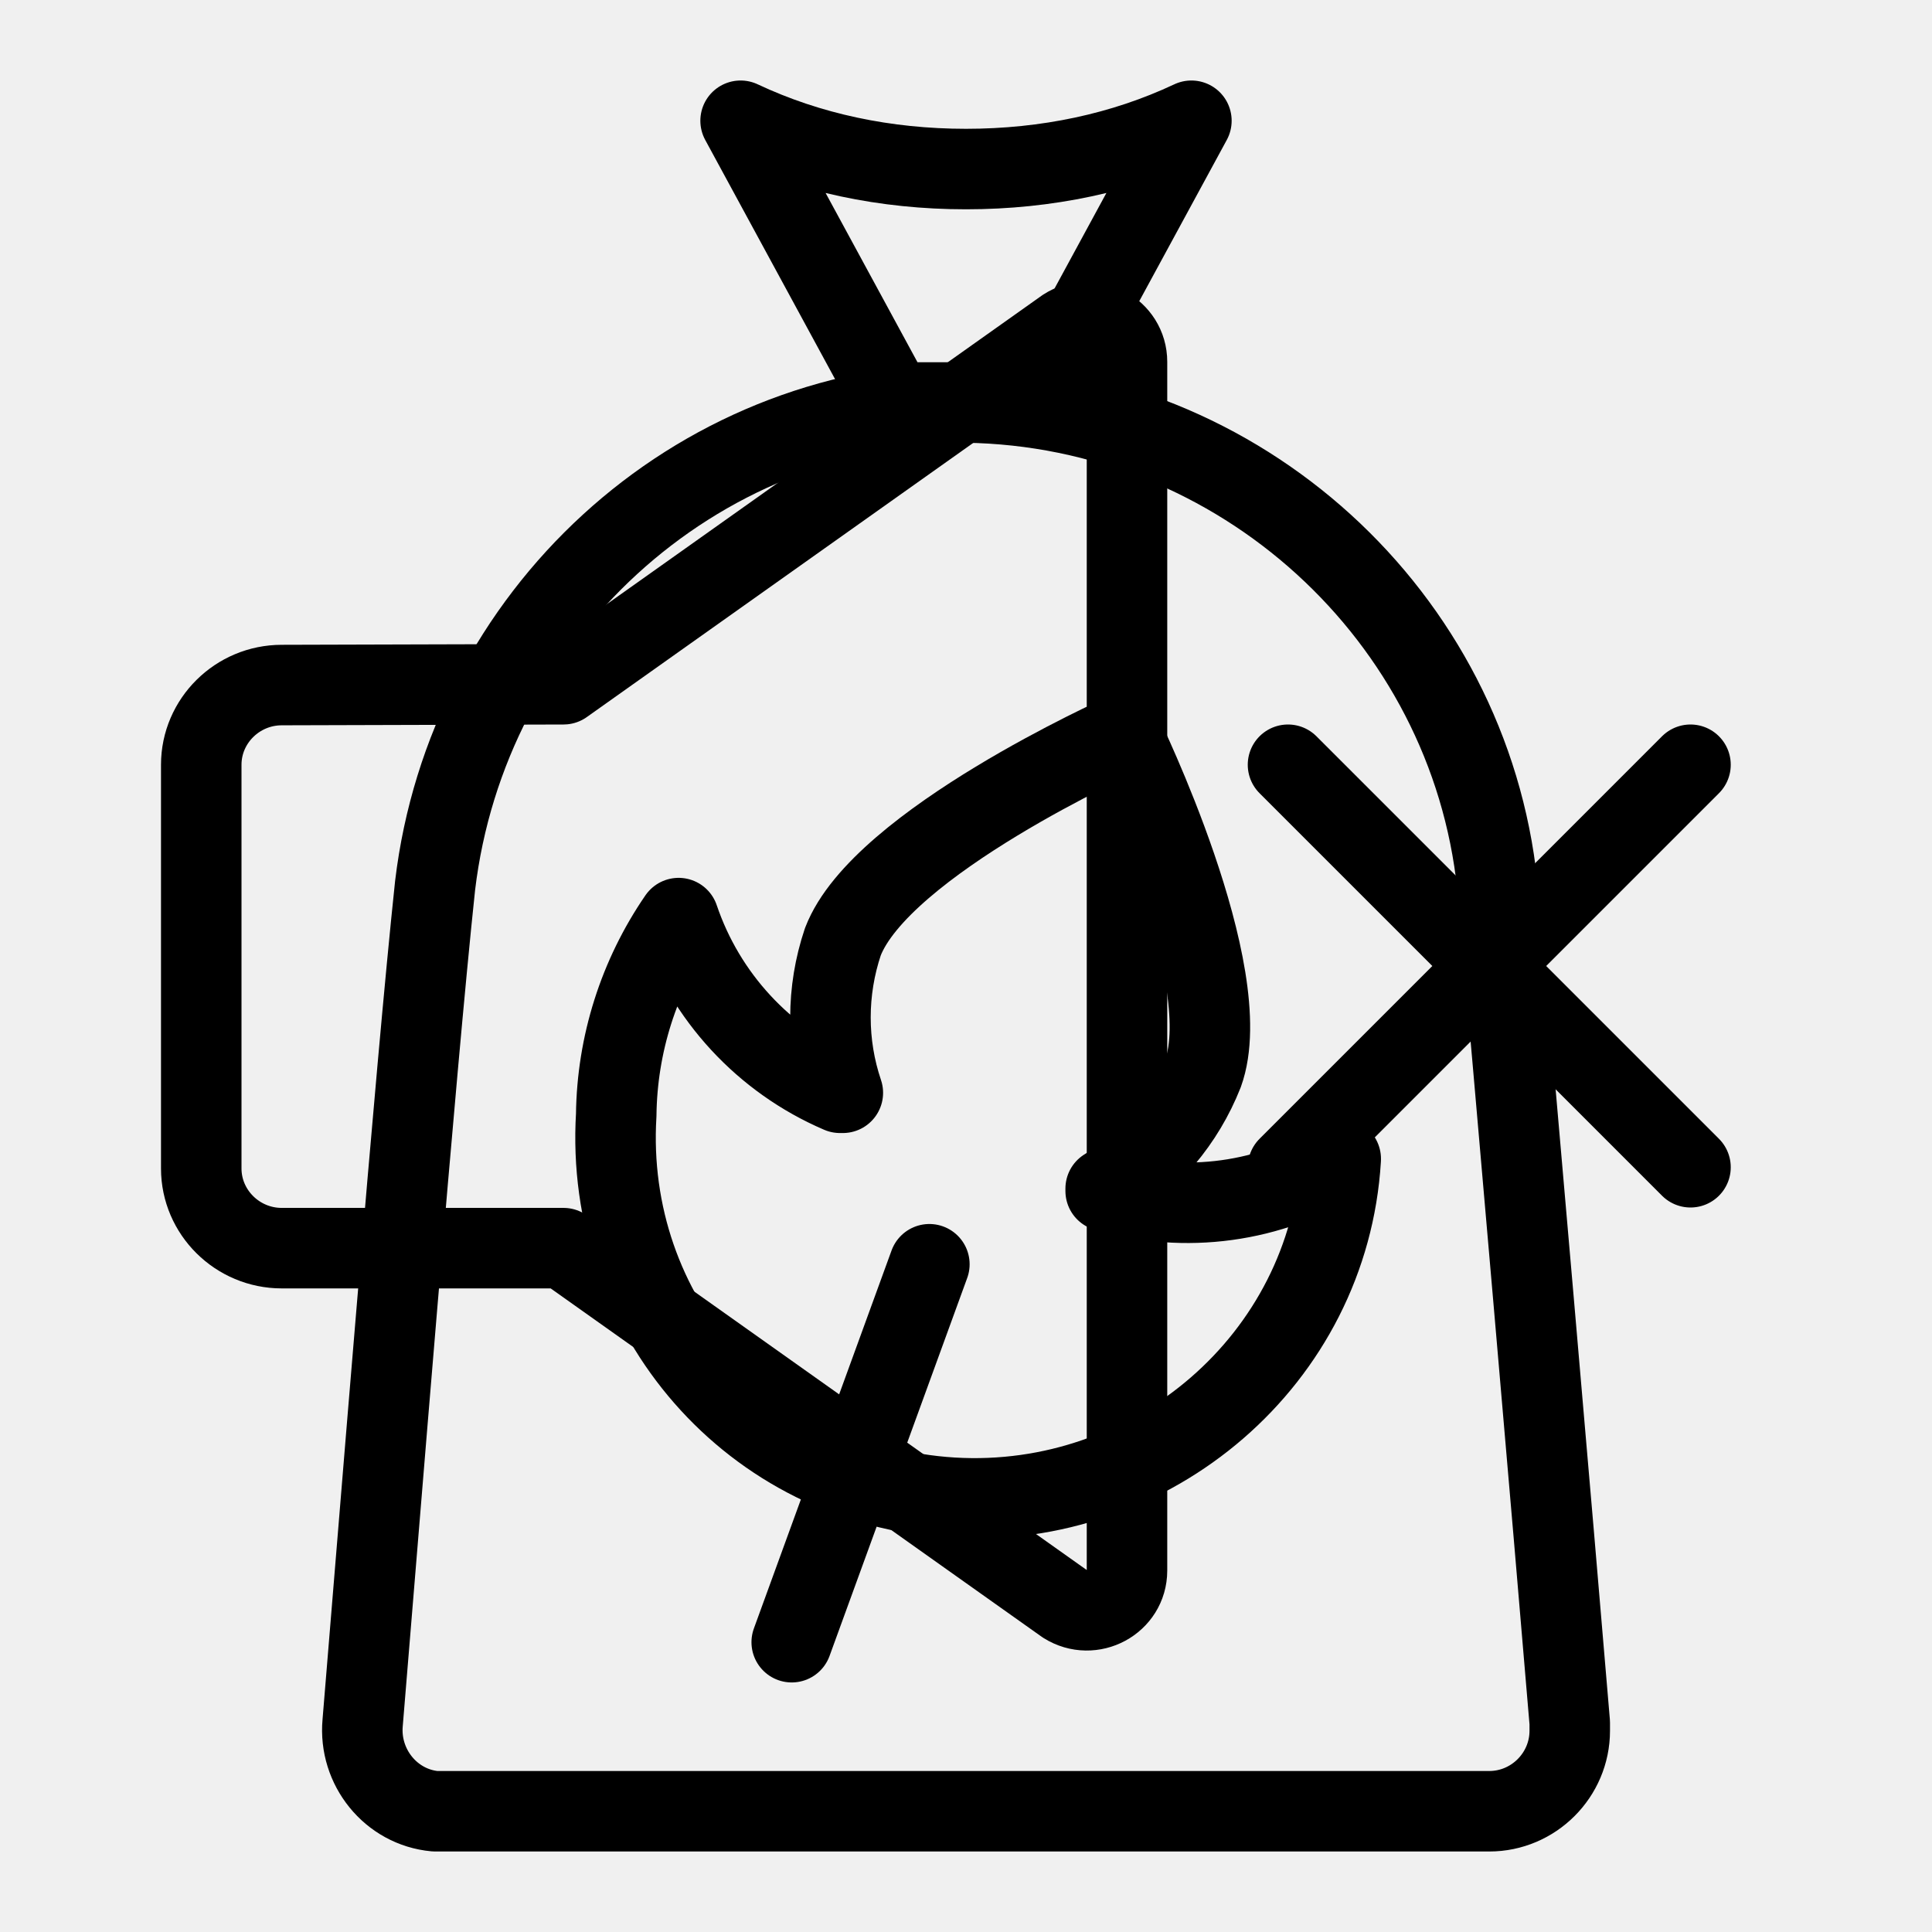
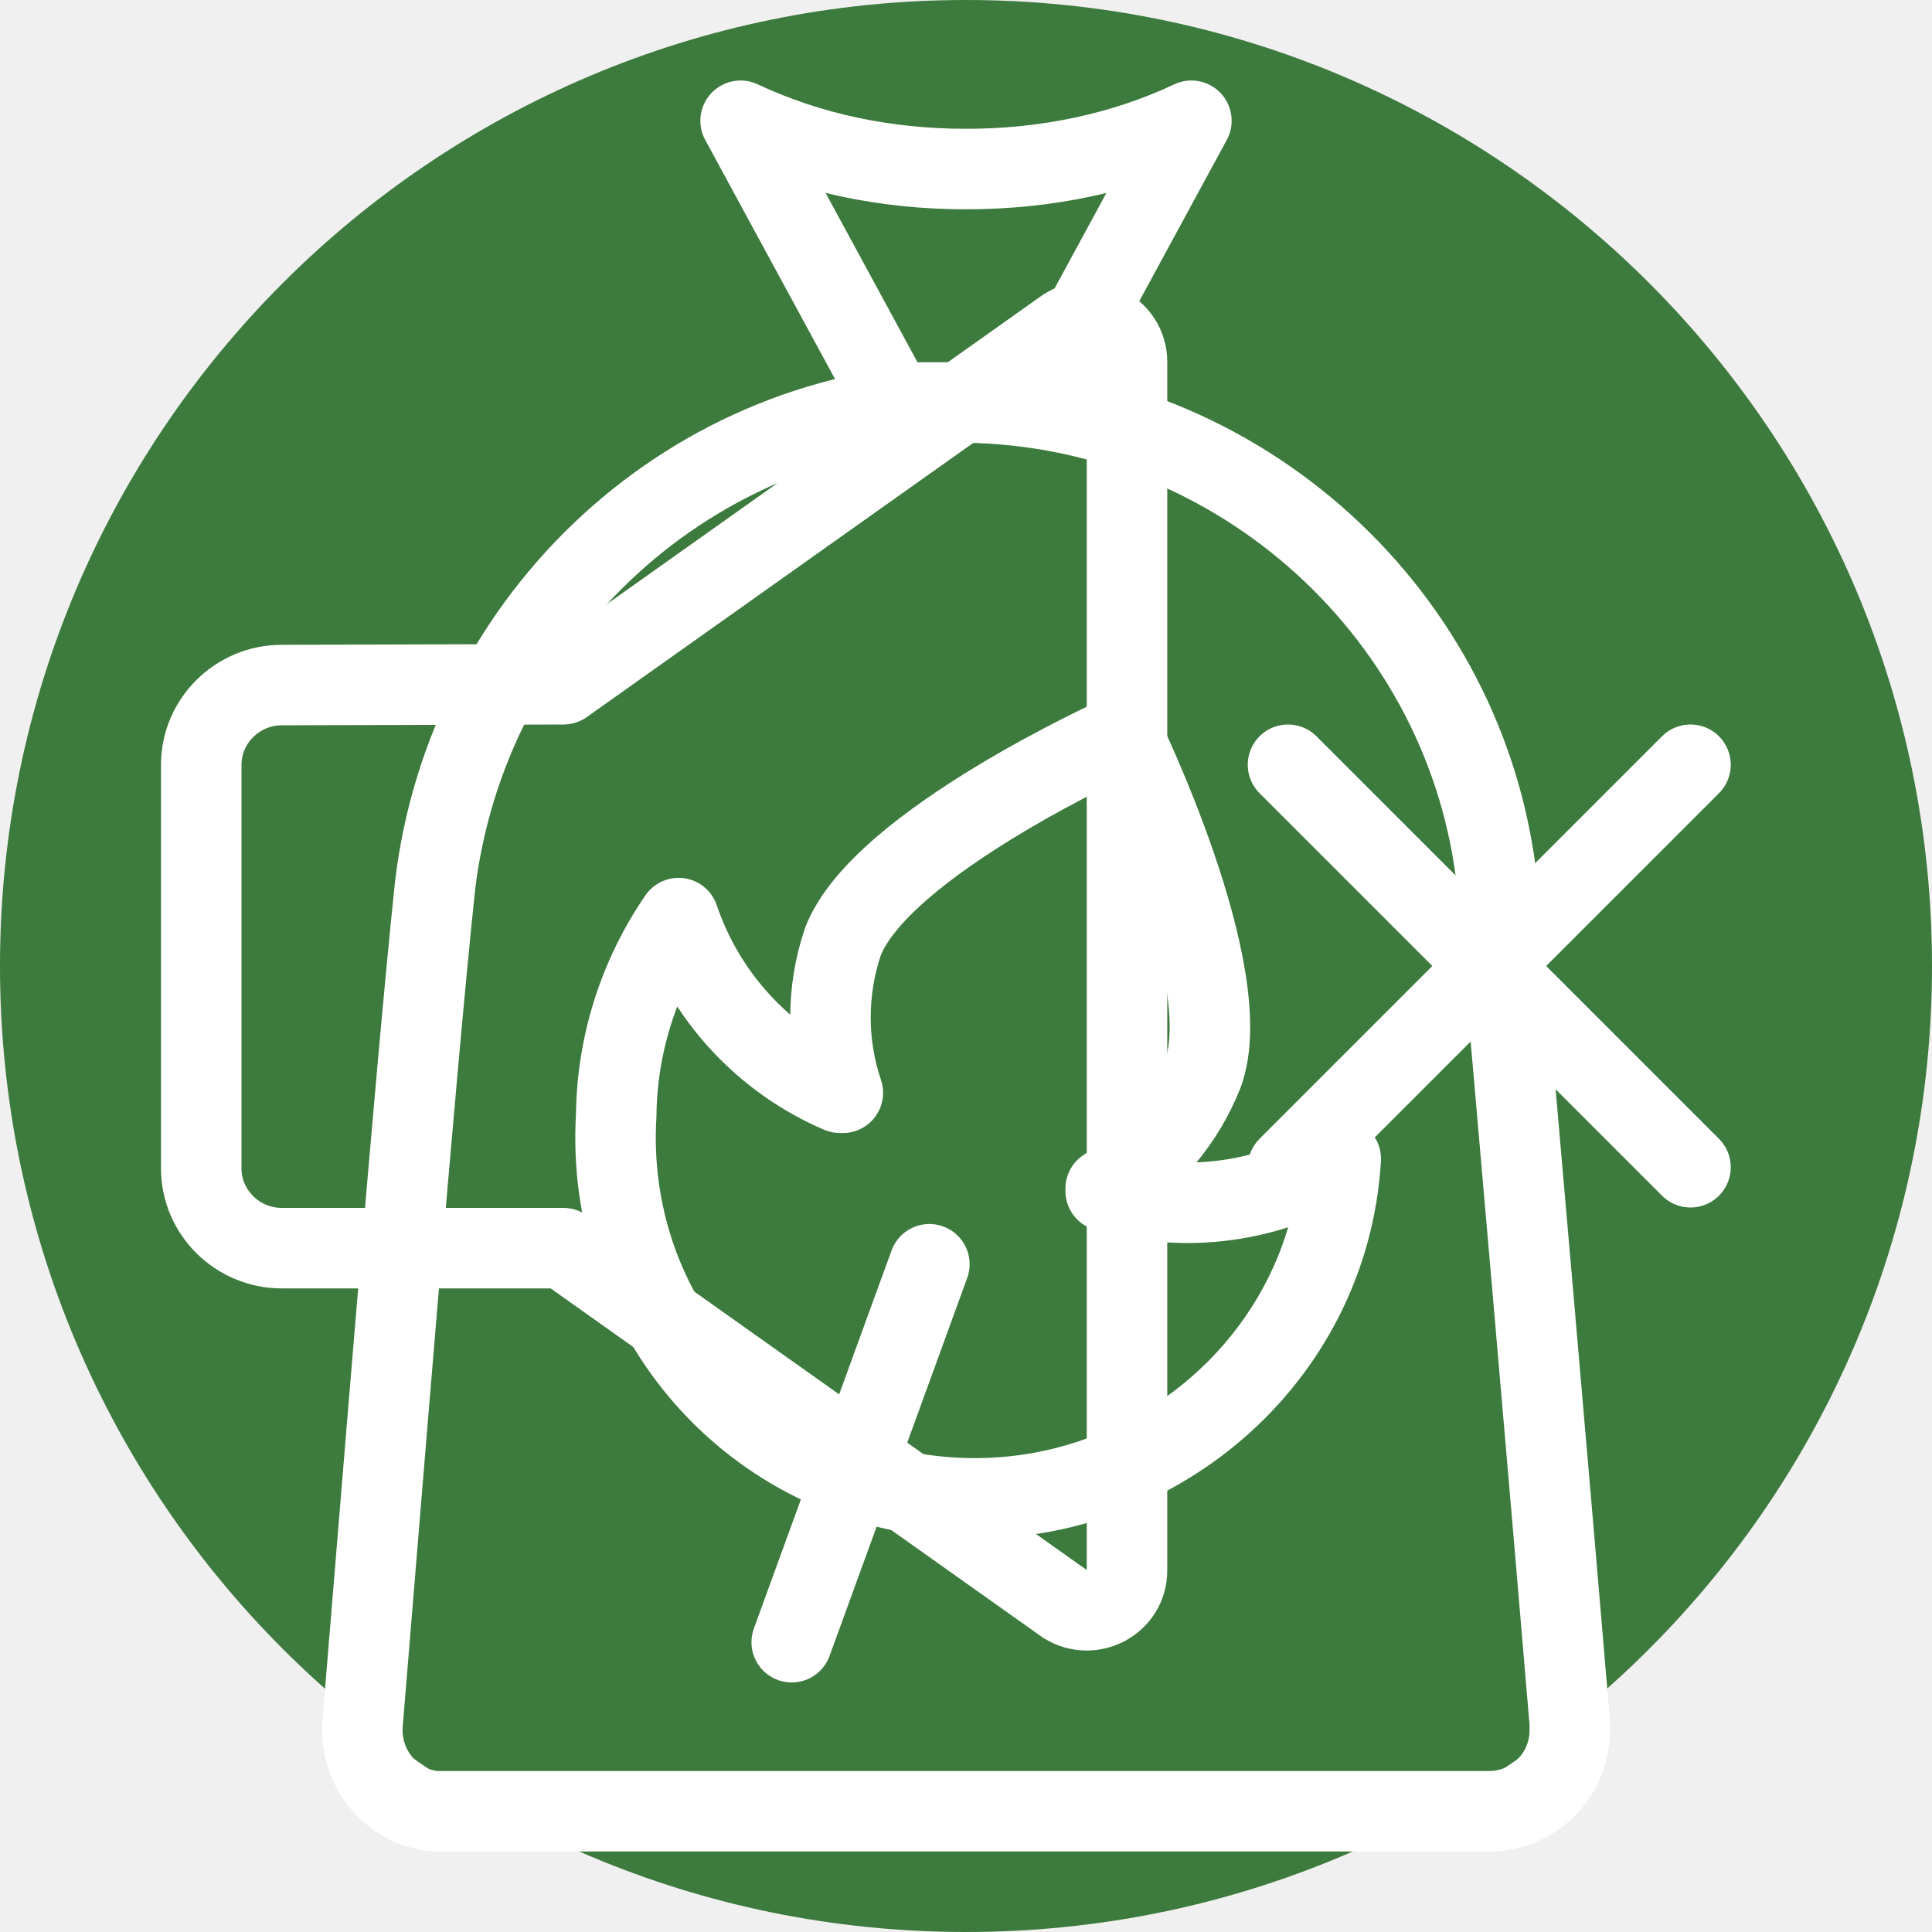
<svg xmlns="http://www.w3.org/2000/svg" width="48" height="48" viewBox="0 0 48 48" fill="none">
-   <path d="M37 45C38.1 45 39 44.1 39 43V42.8C38.6 38 37.6 26.5 37.2 22C36.5 15.3 30.8 10.1 24 10C17.2 10.1 11.61 15.3 10.81 22C10.31 26.7 9.41 38 9.01 42.8C8.91 43.9 9.71 44.9 10.81 45H37Z" stroke="currentColor" stroke-width="2" stroke-linecap="round" stroke-linejoin="round" />
-   <path d="M24 4.2C22 4.2 20.1 3.8 18.4 3L22.2 10H25.8L29.6 3C27.9 3.8 26 4.2 24 4.2Z" stroke="currentColor" stroke-width="2" stroke-linecap="round" stroke-linejoin="round" />
-   <path d="M23.09 31.41L19.67 40.8M33.31 28.79C31.57 29.88 29.44 30.17 27.47 29.59V29.53C28.57 28.86 29.42 27.85 29.89 26.66C30.78 24.2 27.88 18.25 27.88 18.25C27.88 18.25 21.88 20.94 20.94 23.4C20.53 24.62 20.53 25.94 20.94 27.15H20.87C18.98 26.34 17.52 24.76 16.86 22.81C15.87 24.25 15.33 25.95 15.31 27.7C15.01 32.67 18.69 36.91 23.66 37.21C28.63 37.51 33.01 33.77 33.31 28.8V28.79Z" stroke="currentColor" stroke-width="2" stroke-linecap="round" stroke-linejoin="round" />
-   <path d="M42 29L32 19M32 29L42 19M14 17L7 17.02C5.9 17.02 5 17.91 5 19V29.03C5 30.12 5.9 31.01 7 31.01H14L26.46 39.85C27.13 40.27 28 39.8 28 39.02V8.99C28 8.21 27.12 7.73 26.46 8.16L14 17Z" stroke="currentColor" stroke-width="2" stroke-linecap="round" stroke-linejoin="round" />
+   <circle cx="24" cy="24" r="24" fill="#3d7a3d" />
+   <path d="M37 45C38.1 45 39 44.1 39 43V42.8C38.6 38 37.6 26.5 37.2 22C36.5 15.3 30.8 10.1 24 10C17.2 10.1 11.61 15.3 10.81 22C10.31 26.7 9.41 38 9.01 42.8C8.91 43.9 9.71 44.9 10.81 45H37Z" stroke="white" stroke-width="2" stroke-linecap="round" stroke-linejoin="round" />
+   <path d="M24 4.2C22 4.2 20.1 3.8 18.4 3L22.2 10H25.8L29.6 3C27.9 3.8 26 4.2 24 4.2Z" stroke="white" stroke-width="2" stroke-linecap="round" stroke-linejoin="round" />
+   <path d="M23.09 31.41L19.67 40.8M33.31 28.79C31.57 29.88 29.44 30.17 27.47 29.59V29.53C28.57 28.86 29.42 27.85 29.89 26.66C30.78 24.2 27.88 18.25 27.88 18.25C27.88 18.25 21.88 20.94 20.94 23.4C20.53 24.62 20.53 25.94 20.94 27.15H20.87C18.98 26.34 17.52 24.76 16.86 22.81C15.87 24.25 15.33 25.95 15.31 27.7C15.01 32.67 18.69 36.91 23.66 37.21C28.63 37.51 33.01 33.77 33.31 28.8V28.79Z" stroke="white" stroke-width="2" stroke-linecap="round" stroke-linejoin="round" />
+   <path d="M42 29L32 19M32 29L42 19M14 17L7 17.02C5.9 17.02 5 17.91 5 19V29.03C5 30.12 5.9 31.01 7 31.01H14L26.46 39.85C27.13 40.27 28 39.8 28 39.02V8.99C28 8.21 27.12 7.73 26.46 8.16L14 17Z" stroke="white" stroke-width="2" stroke-linecap="round" stroke-linejoin="round" />
</svg>
